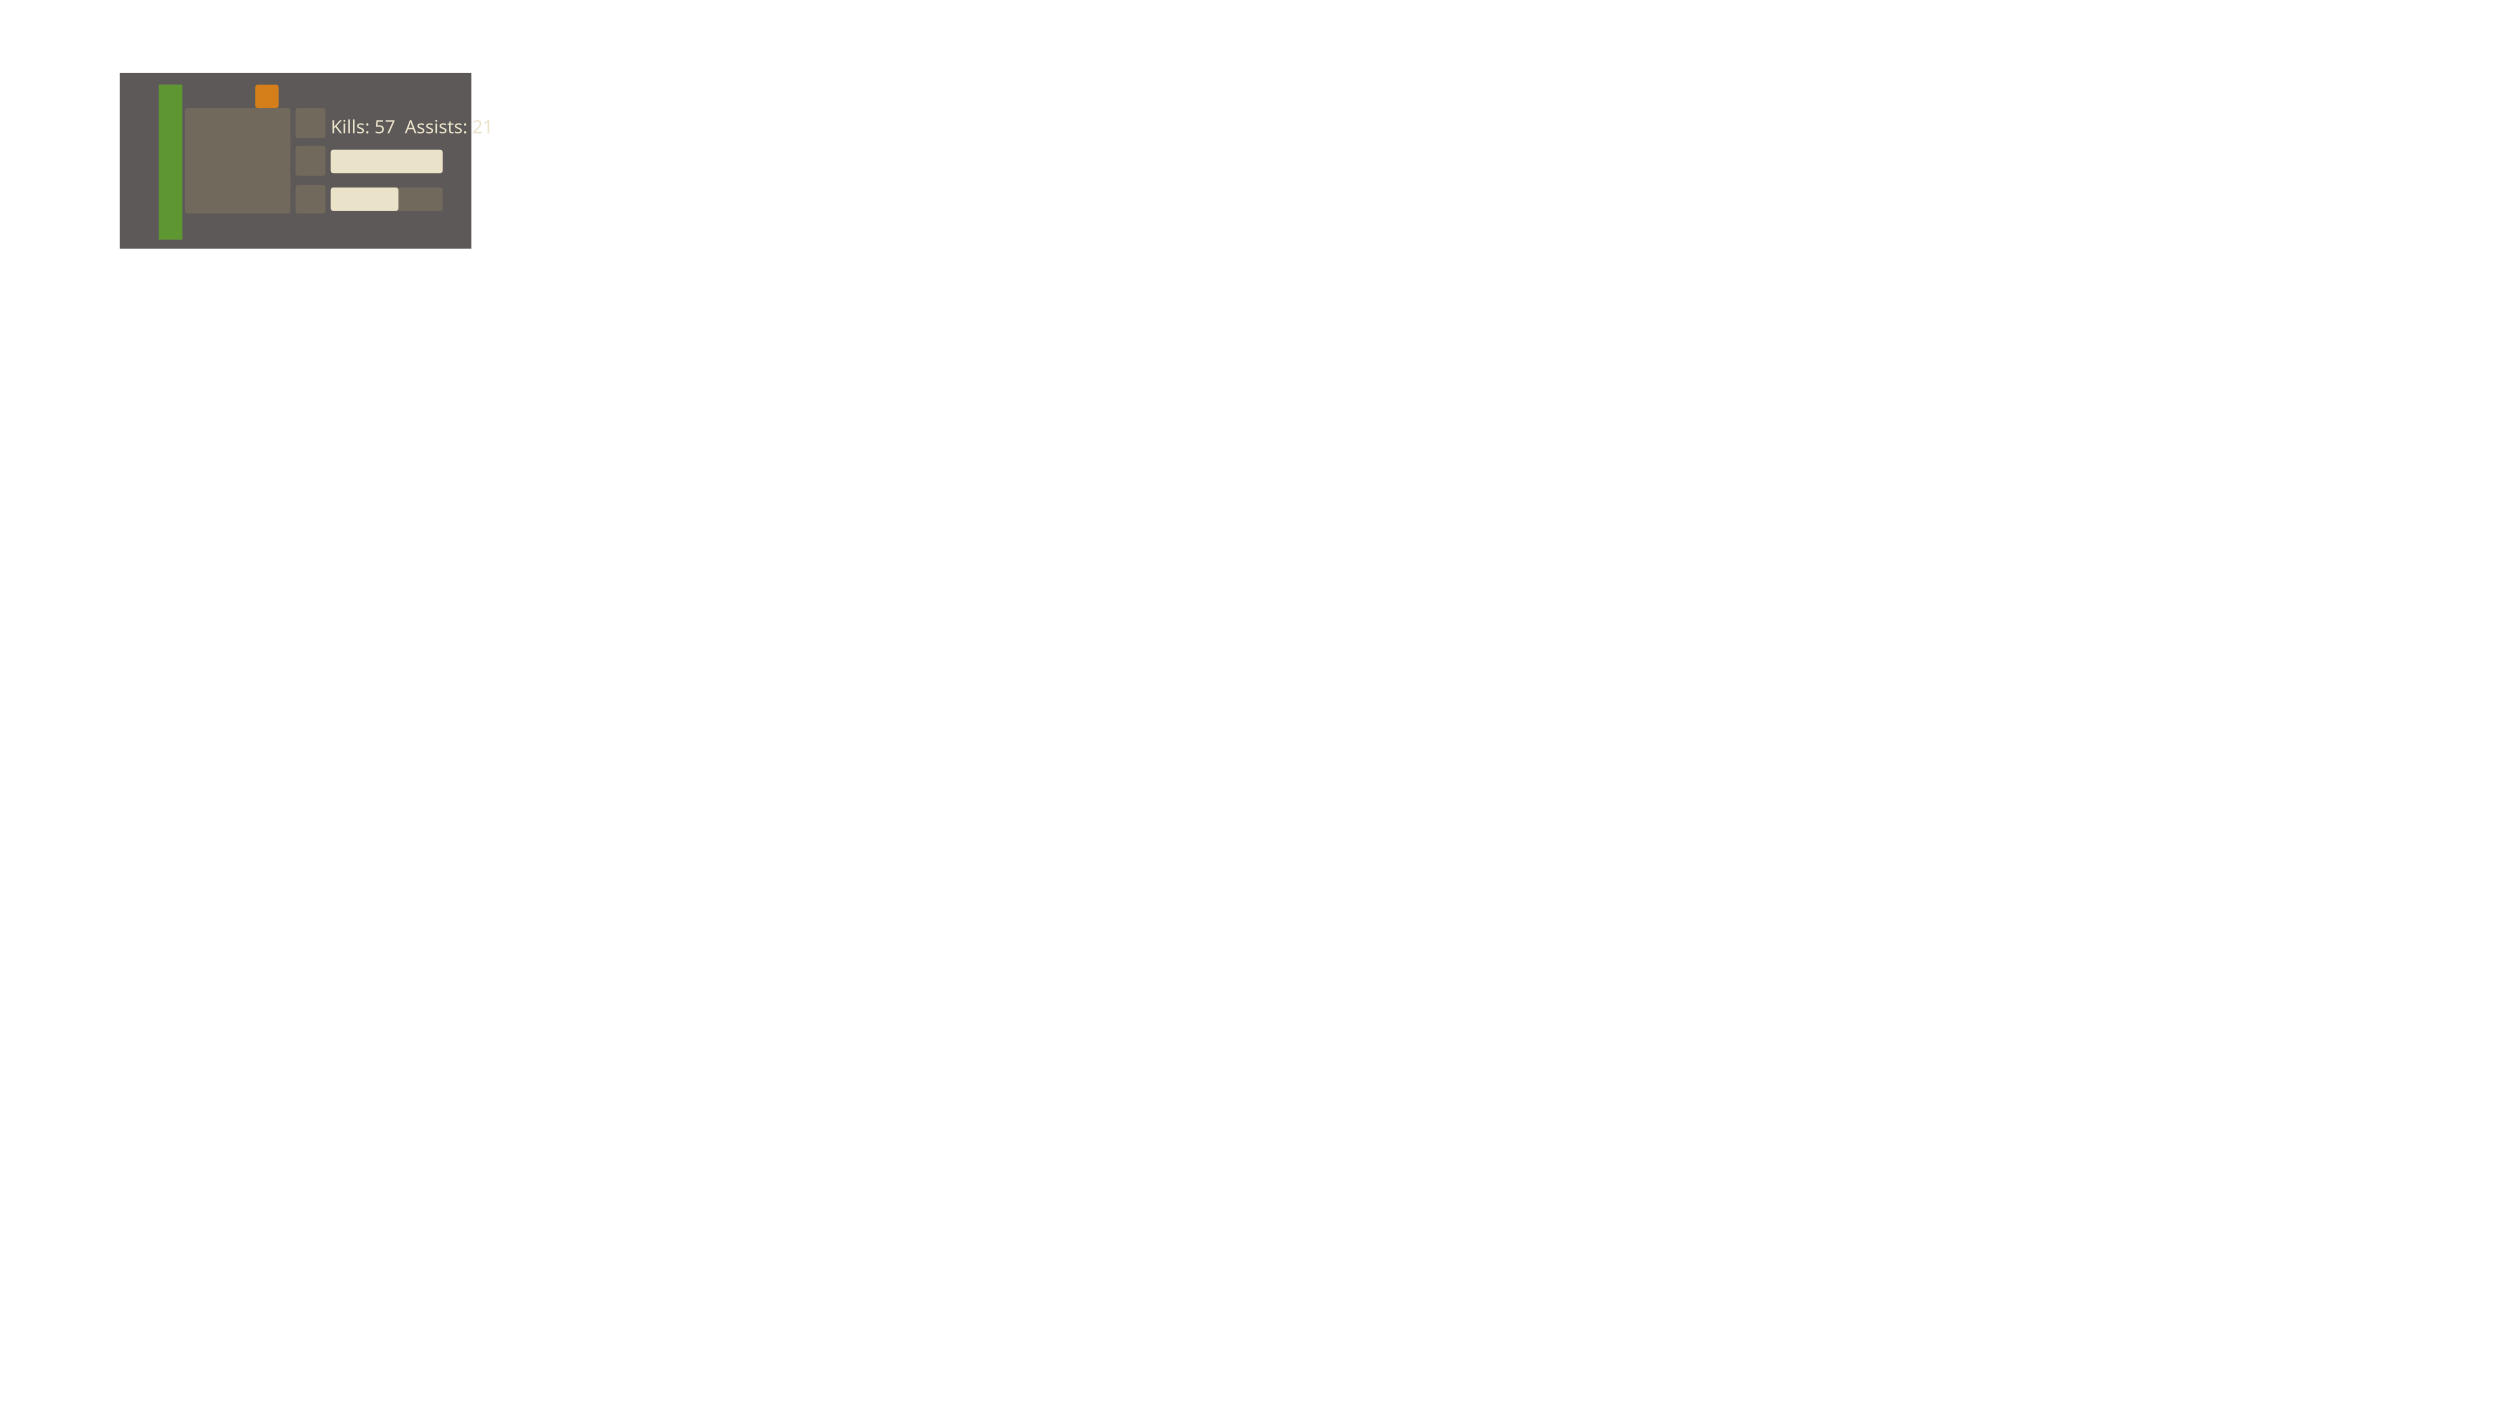
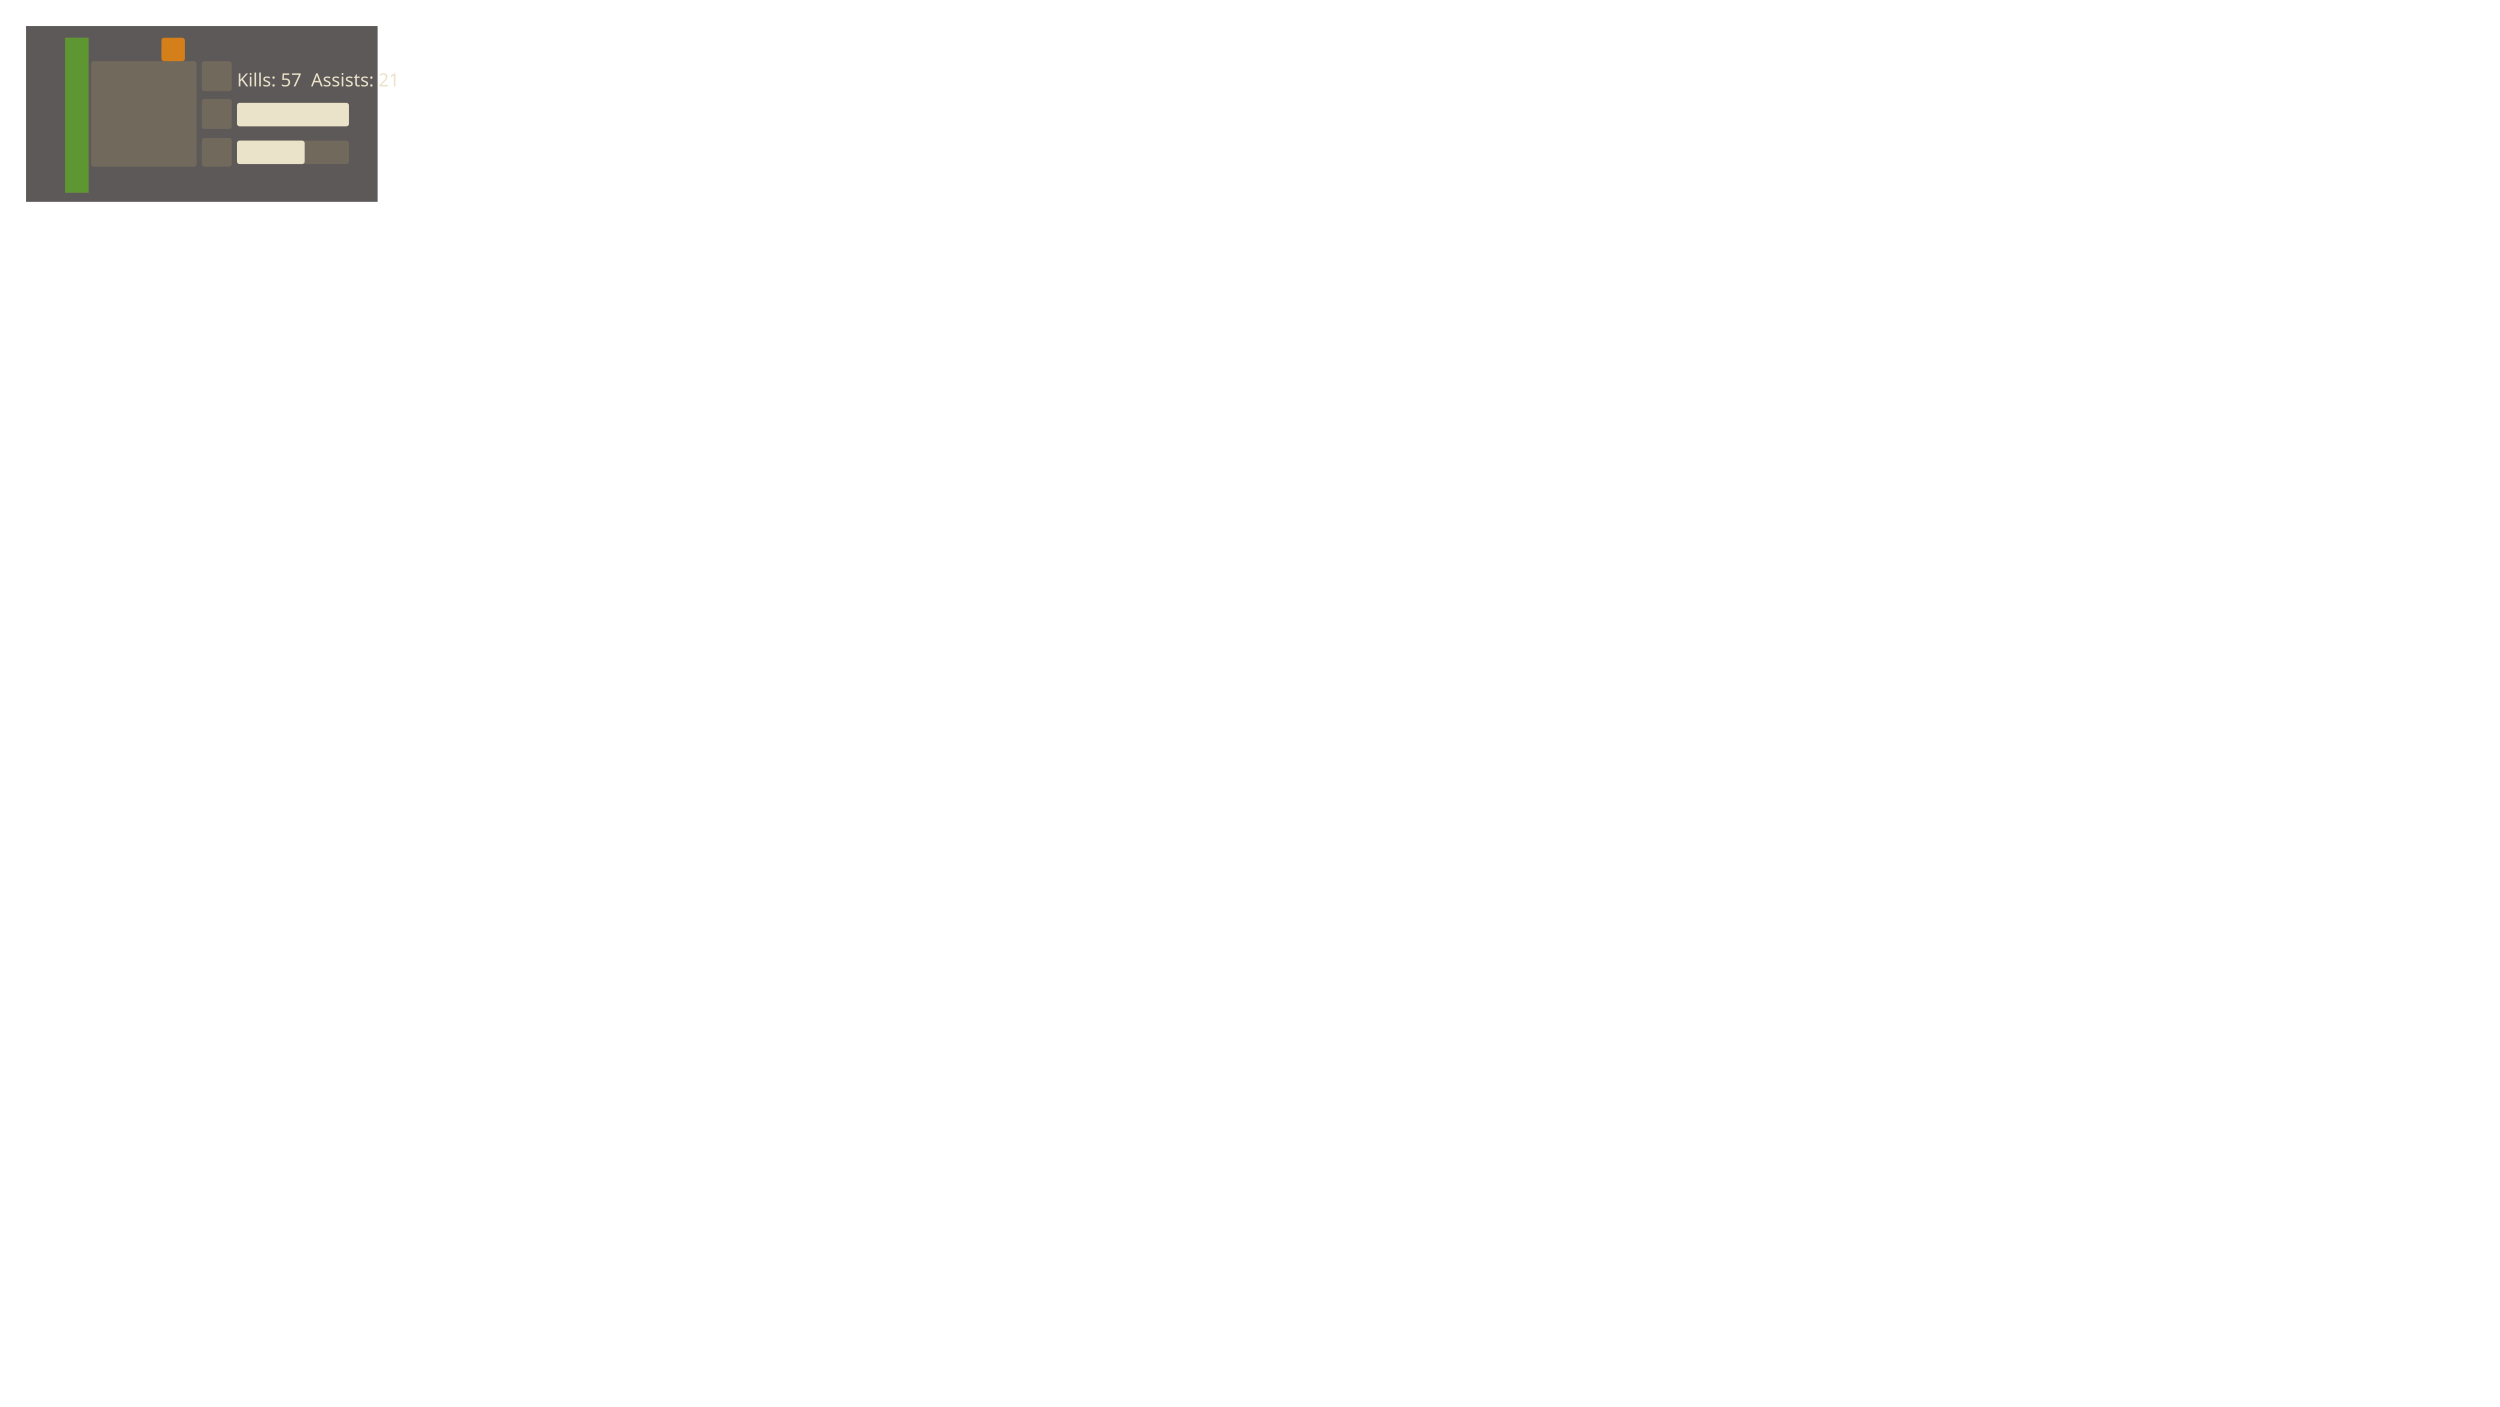
<svg xmlns="http://www.w3.org/2000/svg" width="1920" height="1080" viewBox="0 0 1920 1080" data-scale="1">
-   <rect x="92" y="56" width="270" height="135" fill="#2e2b2a" fill-opacity="0.78" data-e="3" />
-   <rect x="196" y="65" width="18" height="18" rx="2" fill="#d47f19" data-e="4" />
-   <rect x="122" y="65" width="18" height="119" fill="#756b5e" fill-opacity="0.9" data-e="5" />
-   <rect x="122" y="65" width="18" height="119" fill="#5e9631" data-e="6" />
-   <rect x="227" y="112" width="23" height="23" rx="2" fill="#756b5e" fill-opacity="0.9" data-e="7" />
-   <rect x="254" y="115" width="86" height="18" rx="2" fill="#756b5e" fill-opacity="0.9" data-e="8" />
-   <rect x="254" y="115" width="86" height="18" rx="2" fill="#ebe2ca" data-e="9" />
-   <rect x="227" y="83" width="23" height="23" rx="2" fill="#756b5e" fill-opacity="0.9" data-e="10" />
-   <text x="254" y="102.35" font-family="TF2 Secondary" font-size="14" font-weight="500" fill="#ebe2ca" xml:space="preserve" data-e="11">Kills: 57  Assists: 21</text>
-   <rect x="227" y="142" width="23" height="22" rx="2" fill="#756b5e" fill-opacity="0.9" data-e="12" />
-   <rect x="254" y="144" width="86" height="18" rx="2" fill="#756b5e" fill-opacity="0.9" data-e="13" />
-   <rect x="254" y="144" width="52" height="18" rx="2" fill="#ebe2ca" data-e="14" />
-   <rect x="142" y="83" width="81" height="81" rx="2" fill="#756b5e" fill-opacity="0.9" data-e="15" />
+   <rect x="20" y="20" width="270" height="135" fill="#2e2b2a" fill-opacity="0.78" data-e="3" />
+   <rect x="70" y="47" width="81" height="81" rx="2" fill="#756b5e" fill-opacity="0.9" data-e="4" />
+   <rect x="124" y="29" width="18" height="18" rx="2" fill="#d47f19" data-e="5" />
+   <rect x="50" y="29" width="18" height="119" fill="#756b5e" fill-opacity="0.9" data-e="6" />
+   <rect x="50" y="29" width="18" height="119" fill="#5e9631" data-e="7" />
+   <rect x="155" y="76" width="23" height="23" rx="2" fill="#756b5e" fill-opacity="0.9" data-e="8" />
+   <rect x="182" y="79" width="86" height="18" rx="2" fill="#756b5e" fill-opacity="0.9" data-e="9" />
+   <rect x="182" y="79" width="86" height="18" rx="2" fill="#ebe2ca" data-e="10" />
+   <rect x="155" y="47" width="23" height="23" rx="2" fill="#756b5e" fill-opacity="0.9" data-e="11" />
+   <text x="182" y="66.35" font-family="TF2 Secondary" font-size="14" font-weight="500" fill="#ebe2ca" xml:space="preserve" data-e="12">Kills: 57  Assists: 21</text>
+   <rect x="155" y="106" width="23" height="22" rx="2" fill="#756b5e" fill-opacity="0.9" data-e="13" />
+   <rect x="182" y="108" width="86" height="18" rx="2" fill="#756b5e" fill-opacity="0.9" data-e="14" />
+   <rect x="182" y="108" width="52" height="18" rx="2" fill="#ebe2ca" data-e="15" />
</svg>
